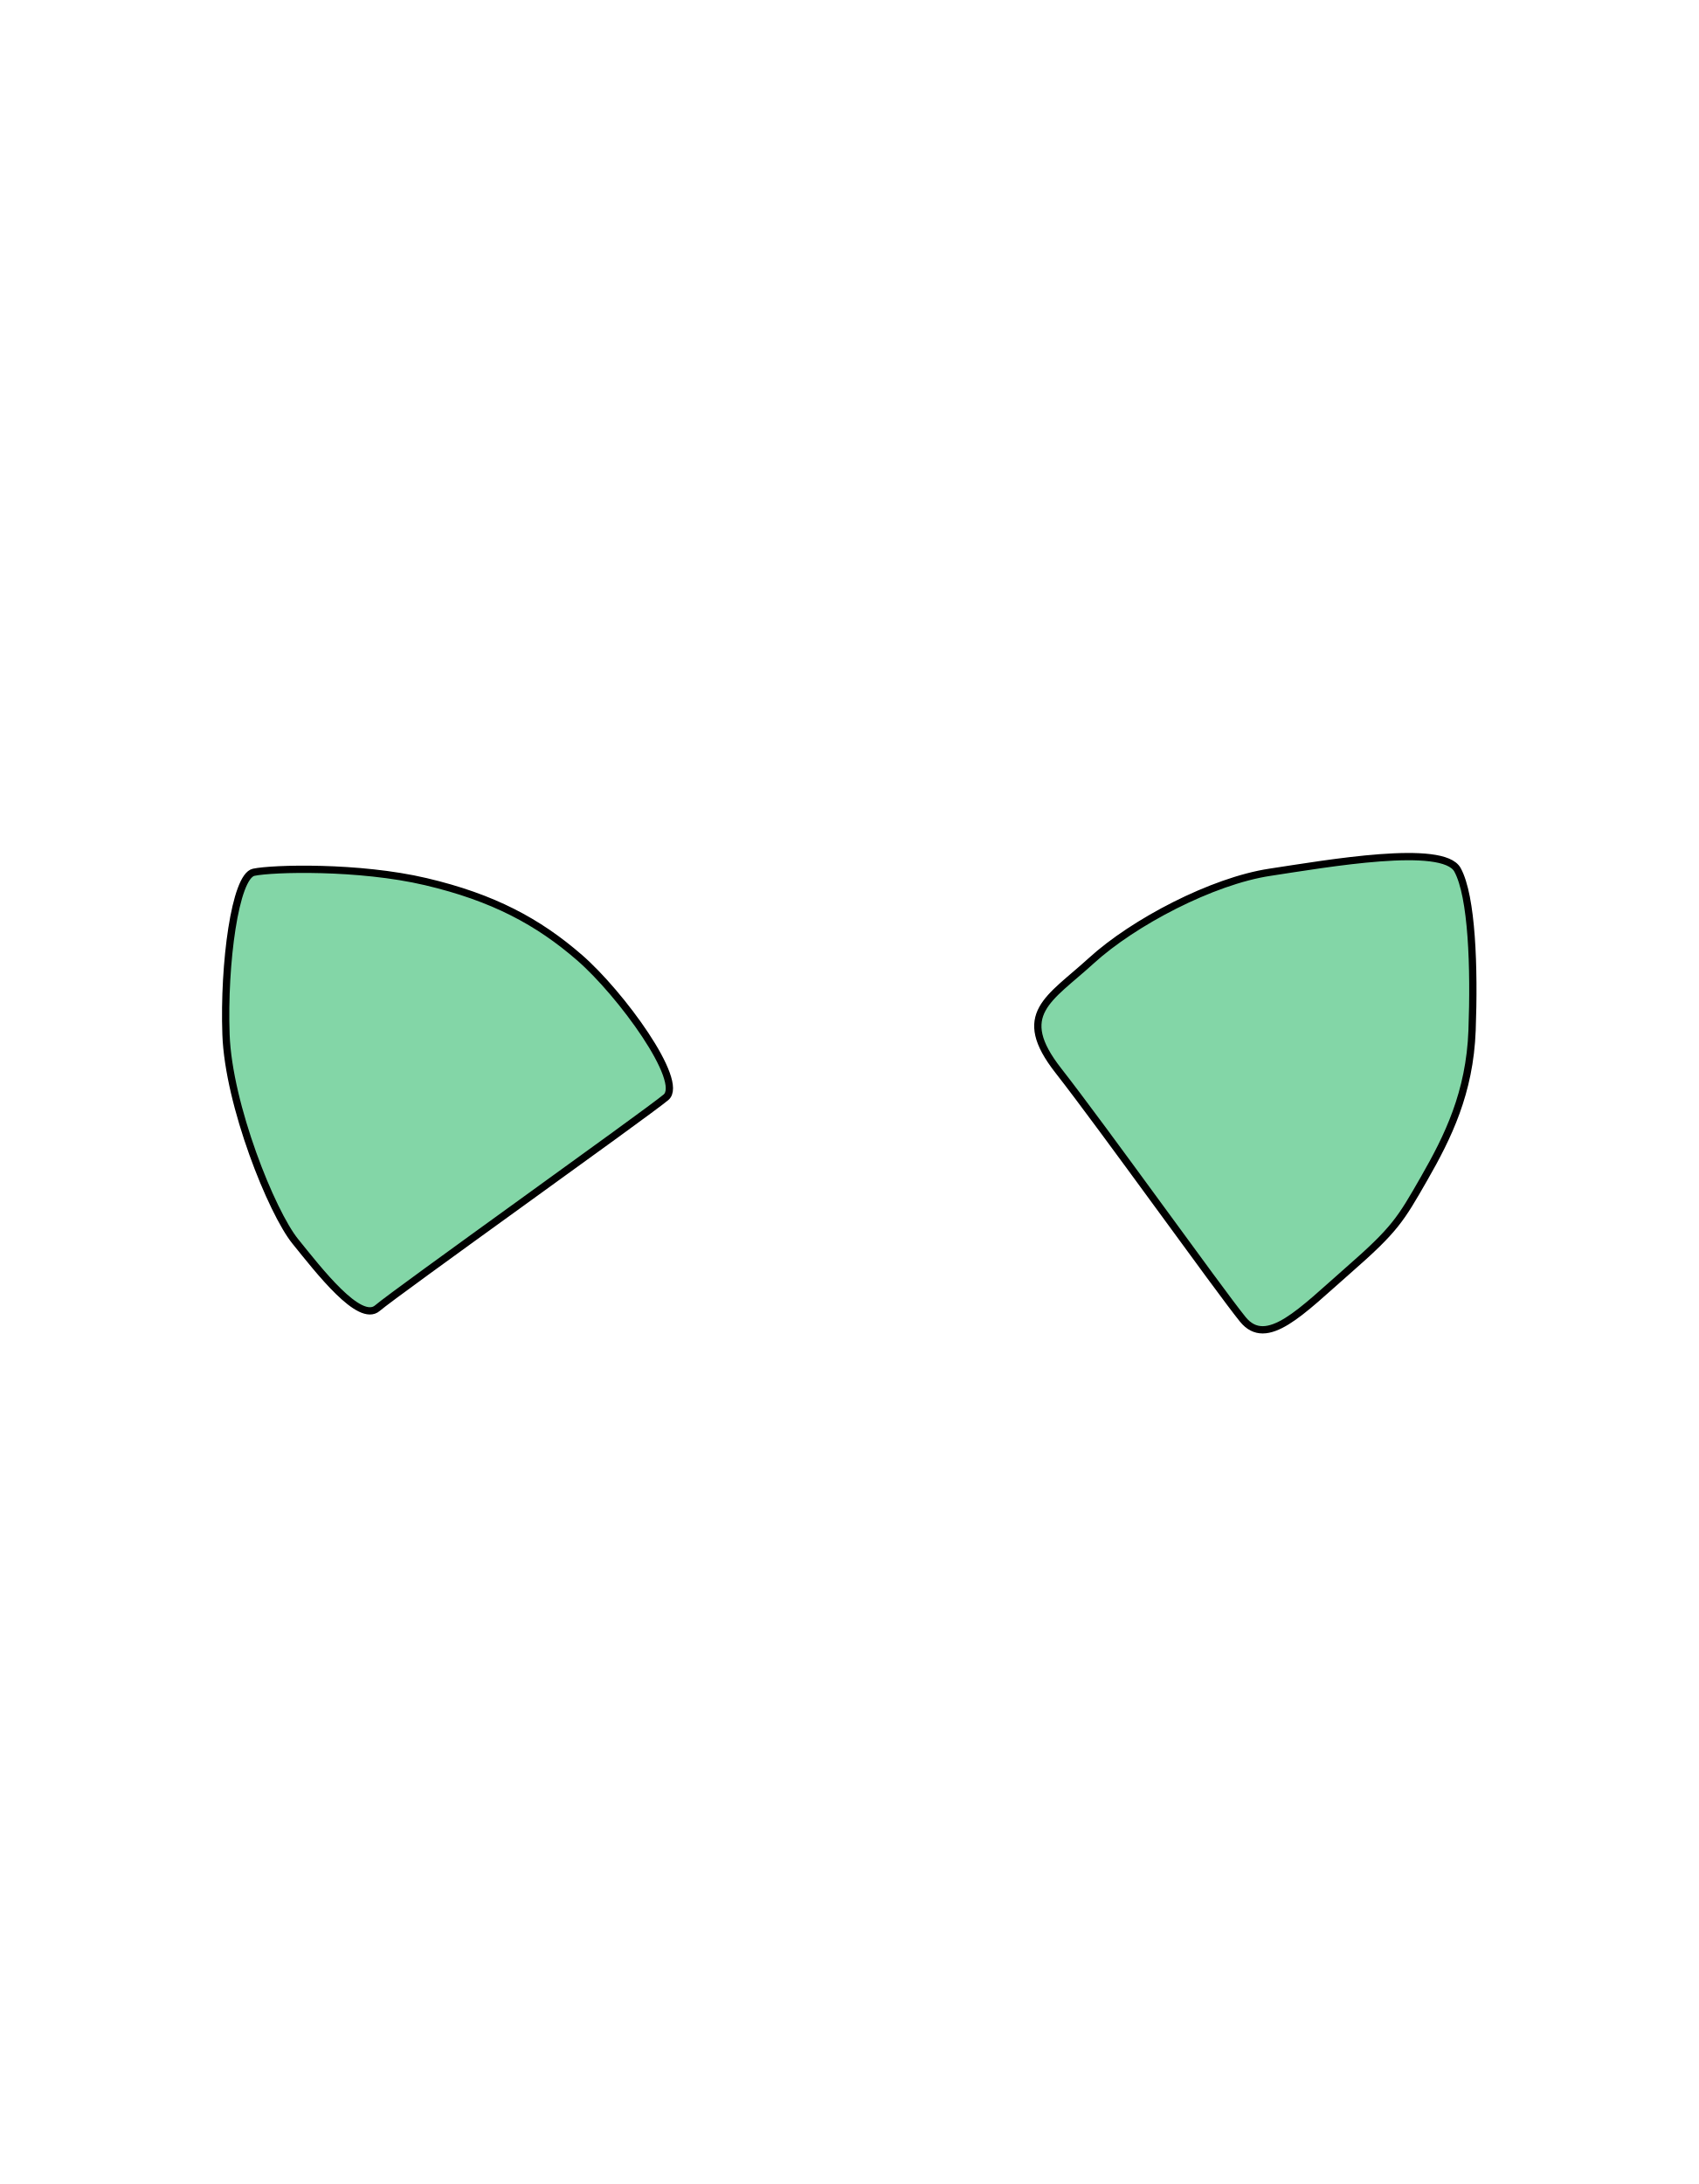
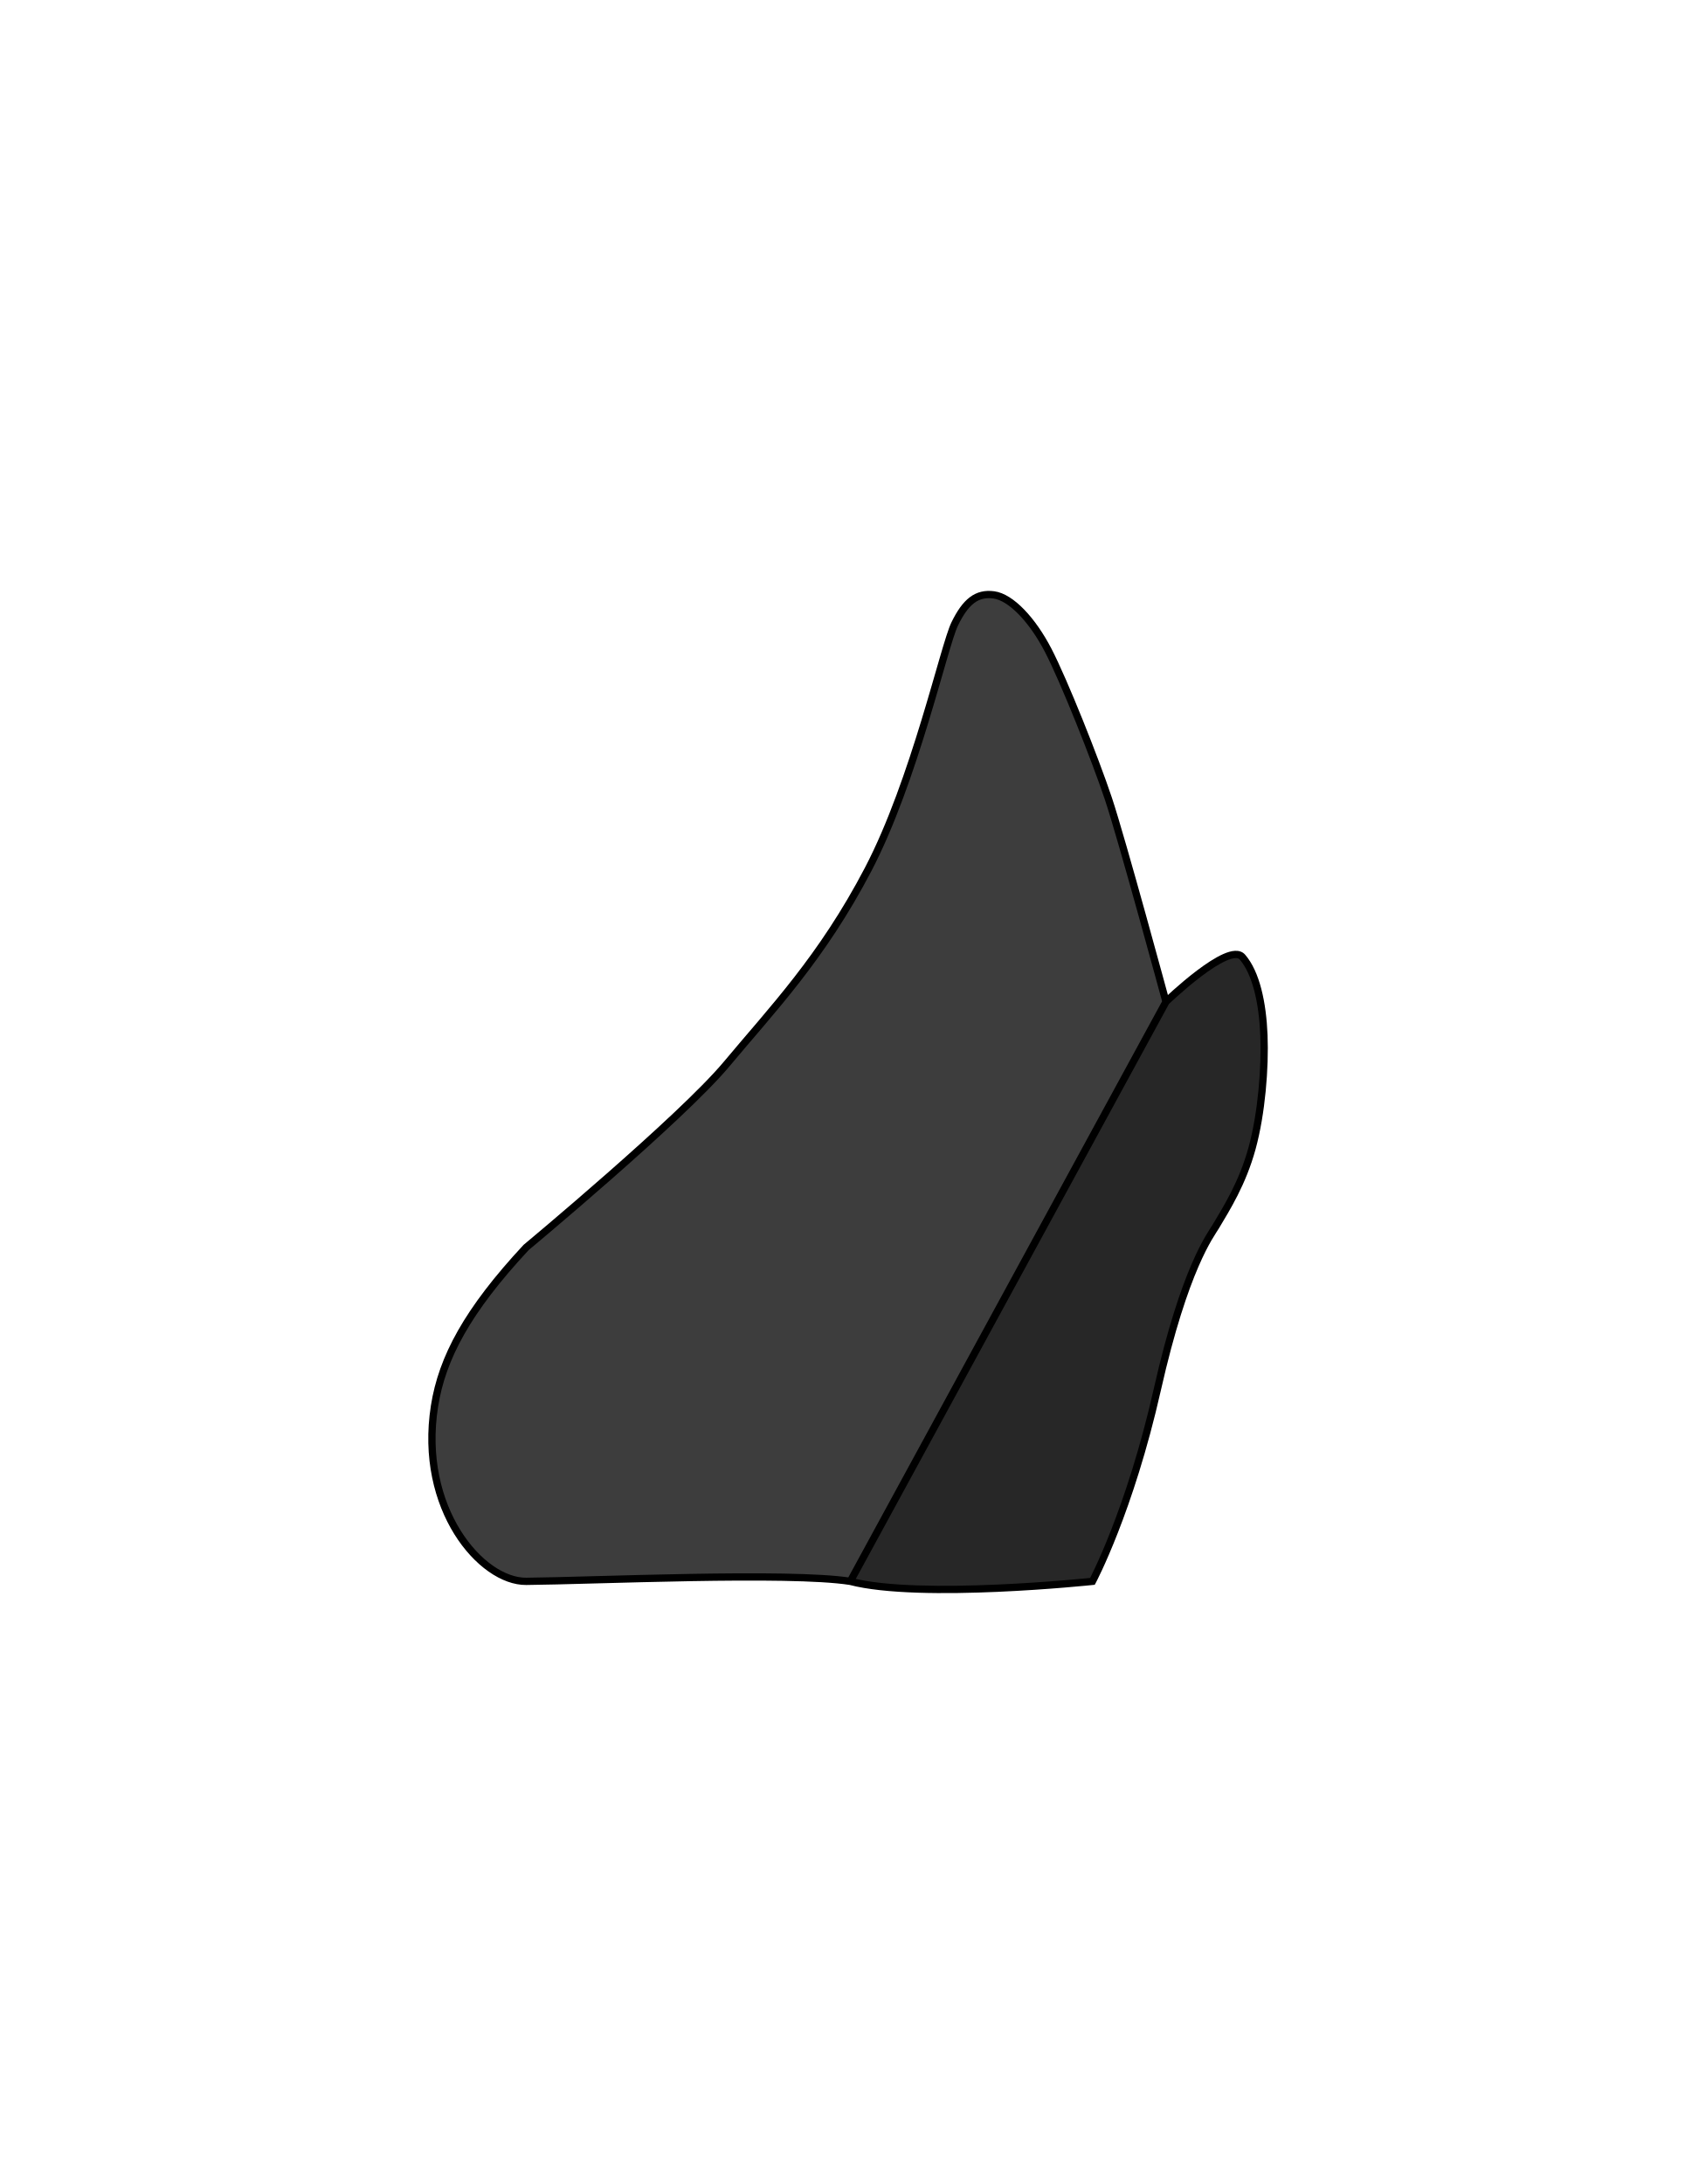
<svg xmlns="http://www.w3.org/2000/svg" width="700" height="900" viewBox="0 0 700 900" fill="none">
-   <path d="M274.466 452.175C282.265 445.607 255.86 409.402 238.833 394.62C221.807 379.838 203.251 369.849 175.519 363.325C147.788 356.8 112.241 357.807 104.559 359.451C96.877 361.095 92.107 397.273 93.14 426.324C94.173 455.376 111.986 499.559 121.687 511.547C131.389 523.535 148.195 545.392 155.536 539.072C162.876 532.751 266.666 458.742 274.466 452.175Z" fill="#83D6A7" />
-   <path d="M436.184 441.211C417.914 417.874 432.336 411.775 449.755 395.888C467.173 380 499.656 363.033 523.347 359.451C547.038 355.87 594.667 347.483 600.672 358.445C606.678 369.408 607.639 398.844 606.678 424.606C605.716 450.368 596.704 468.554 586.939 485.609L586.869 485.731C577.162 502.684 574.896 506.641 555.691 523.43C536.441 540.259 522.011 555.838 512.158 543.653C502.306 531.467 454.454 464.549 436.184 441.211Z" fill="#83D6A7" />
-   <path d="M586.939 485.609C596.704 468.554 605.716 450.368 606.678 424.606C607.639 398.844 606.678 369.408 600.672 358.445C594.667 347.483 547.038 355.87 523.347 359.451C499.656 363.033 467.173 380 449.755 395.888C432.336 411.775 417.914 417.874 436.184 441.211C454.454 464.549 502.306 531.467 512.158 543.653C522.011 555.838 536.441 540.259 555.691 523.43C574.896 506.641 577.162 502.684 586.869 485.731M586.939 485.609L586.869 485.731M586.939 485.609C586.915 485.65 586.892 485.691 586.869 485.731M274.466 452.175C282.265 445.607 255.86 409.402 238.833 394.62C221.807 379.838 203.251 369.849 175.519 363.325C147.788 356.8 112.241 357.807 104.559 359.451C96.877 361.095 92.107 397.273 93.14 426.324C94.173 455.376 111.986 499.559 121.687 511.547C131.389 523.535 148.195 545.392 155.536 539.072C162.876 532.751 266.666 458.742 274.466 452.175Z" stroke="black" stroke-width="3" stroke-linecap="round" />
+   <path d="M512.027 394.401C506.382 387.871 480.526 412.824 480.526 412.824L350.429 651.656C379.292 659.18 450.226 651.656 450.226 651.656C450.226 651.656 465.604 622.904 476.965 572.597C488.326 522.289 499.024 508.836 501.06 505.409C505.493 497.946 512.027 487.685 515.993 473.226C519.96 458.767 521.43 439.929 520.893 426.584C520.356 413.238 517.671 400.931 512.027 394.401Z" fill="#272727" />
+   <path d="M216.857 514.038C192.644 540.044 182.198 559.543 179.062 579.478C172.428 621.644 198.319 651.814 216.856 651.656C244.157 651.423 325.229 647.691 350.429 651.656L480.526 412.824C480.526 412.824 462.326 345.66 456.822 329.206C451.319 312.751 438.526 280.594 431.993 268.001C425.459 255.408 416.659 246.106 409.592 245.146C402.526 244.186 397.926 247.944 393.464 257.104C389.003 266.263 376.925 321.639 357.792 358.253C338.658 394.867 318.127 416.092 299.458 438.478C280.789 460.863 216.857 514.038 216.857 514.038Z" fill="#3D3D3D" />
+   <path d="M216.856 651.656L216.869 653.156L216.856 651.656ZM216.857 514.038L215.898 512.885L215.825 512.946L215.76 513.016L216.857 514.038ZM501.06 505.409L499.77 504.643L501.06 505.409ZM450.226 651.656L450.384 653.148L451.174 653.064L451.548 652.363L450.226 651.656ZM179.062 579.478L180.544 579.711L179.062 579.478ZM216.857 514.038C217.817 515.191 217.817 515.191 217.817 515.19C217.818 515.19 217.819 515.189 217.82 515.189C217.822 515.187 217.825 515.184 217.829 515.181C217.836 515.175 217.848 515.165 217.864 515.152C217.895 515.126 217.941 515.088 218.002 515.037C218.124 514.935 218.305 514.784 218.542 514.586C219.015 514.191 219.712 513.608 220.605 512.858C222.392 511.359 224.964 509.193 228.109 506.523C234.399 501.184 242.981 493.832 252.147 485.779C270.442 469.707 291.187 450.738 300.61 439.438L298.306 437.517C289.061 448.603 268.505 467.414 250.167 483.525C241.017 491.564 232.449 498.905 226.168 504.236C223.028 506.901 220.459 509.064 218.677 510.56C217.785 511.308 217.09 511.89 216.618 512.284C216.382 512.481 216.202 512.631 216.081 512.732C216.02 512.783 215.975 512.821 215.944 512.847C215.929 512.859 215.917 512.869 215.91 512.875C215.906 512.878 215.903 512.881 215.901 512.882C215.9 512.883 215.899 512.884 215.899 512.884C215.898 512.884 215.898 512.885 216.857 514.038ZM300.61 439.438C319.222 417.121 339.894 395.742 359.121 358.948L356.462 357.558C337.423 393.992 317.031 415.064 298.306 437.517L300.61 439.438ZM359.121 358.948C368.756 340.51 376.592 317.4 382.565 297.821C385.553 288.026 388.085 279.081 390.139 272.044C392.216 264.929 393.768 259.906 394.813 257.761L392.116 256.447C390.93 258.881 389.299 264.215 387.259 271.203C385.196 278.27 382.676 287.174 379.696 296.945C373.731 316.498 365.961 339.382 356.462 357.558L359.121 358.948ZM394.813 257.761C397.006 253.258 399.145 250.279 401.458 248.525C403.698 246.826 406.206 246.199 409.39 246.632L409.794 243.659C405.912 243.132 402.586 243.904 399.645 246.135C396.775 248.311 394.384 251.79 392.116 256.447L394.813 257.761ZM409.39 246.632C412.424 247.044 416.096 249.319 419.916 253.256C423.694 257.149 427.447 262.496 430.661 268.692L433.324 267.31C430.005 260.913 426.091 255.312 422.069 251.166C418.089 247.064 413.828 244.208 409.794 243.659L409.39 246.632ZM430.661 268.692C437.144 281.188 449.908 313.264 455.4 329.681L458.245 328.73C452.729 312.239 439.908 280.001 433.324 267.31L430.661 268.692ZM455.4 329.681C458.136 337.863 464.05 358.722 469.293 377.587C471.911 387.008 474.358 395.916 476.15 402.468C477.046 405.745 477.778 408.432 478.286 410.3C478.54 411.234 478.738 411.963 478.873 412.459C478.94 412.707 478.992 412.896 479.026 413.024C479.044 413.088 479.057 413.136 479.065 413.168C479.07 413.184 479.073 413.196 479.075 413.205C479.076 413.209 479.077 413.212 479.078 413.214C479.078 413.215 479.078 413.215 479.078 413.216C479.079 413.216 479.079 413.217 480.526 412.824C481.974 412.432 481.974 412.432 481.974 412.431C481.974 412.431 481.974 412.43 481.973 412.429C481.973 412.427 481.972 412.424 481.971 412.42C481.969 412.412 481.965 412.399 481.961 412.383C481.952 412.351 481.939 412.302 481.922 412.239C481.887 412.111 481.836 411.921 481.768 411.673C481.634 411.177 481.435 410.447 481.181 409.512C480.672 407.643 479.94 404.955 479.043 401.677C477.251 395.122 474.803 386.21 472.184 376.784C466.95 357.953 461.012 337.003 458.245 328.73L455.4 329.681ZM480.526 412.824C481.568 413.904 481.568 413.904 481.568 413.904C481.568 413.904 481.568 413.903 481.569 413.903C481.569 413.902 481.57 413.902 481.572 413.9C481.575 413.897 481.579 413.893 481.585 413.888C481.596 413.876 481.614 413.859 481.638 413.836C481.686 413.791 481.757 413.722 481.851 413.633C482.039 413.455 482.316 413.193 482.671 412.862C483.382 412.199 484.406 411.258 485.652 410.148C488.148 407.925 491.523 405.038 495.065 402.36C498.625 399.668 502.274 397.246 505.329 395.897C506.864 395.219 508.141 394.861 509.121 394.816C510.069 394.772 510.578 395.019 510.892 395.382L513.161 393.42C512.064 392.15 510.53 391.748 508.984 391.819C507.47 391.889 505.801 392.409 504.117 393.153C500.737 394.646 496.864 397.238 493.255 399.967C489.627 402.711 486.186 405.655 483.657 407.907C482.391 409.035 481.35 409.992 480.625 410.668C480.263 411.006 479.979 411.274 479.785 411.458C479.688 411.55 479.614 411.621 479.563 411.67C479.538 411.694 479.519 411.712 479.506 411.725C479.499 411.731 479.494 411.736 479.49 411.74C479.489 411.741 479.487 411.743 479.486 411.743C479.486 411.744 479.485 411.744 479.485 411.745C479.485 411.745 479.485 411.745 480.526 412.824ZM510.892 395.382C513.503 398.402 515.508 402.864 516.923 408.313C518.333 413.744 519.129 420.045 519.395 426.644L522.392 426.524C522.121 419.777 521.305 413.252 519.827 407.56C518.354 401.886 516.195 396.929 513.161 393.42L510.892 395.382ZM519.395 426.644C519.927 439.871 518.464 458.55 514.547 472.829L517.44 473.623C521.456 458.984 522.934 439.987 522.392 426.524L519.395 426.644ZM514.547 472.829C510.642 487.061 504.22 497.152 499.77 504.643L502.35 506.175C506.766 498.74 513.411 488.309 517.44 473.623L514.547 472.829ZM351.746 652.373L481.844 413.542L479.209 412.107L349.112 650.938L351.746 652.373ZM216.869 653.156C230.507 653.039 257.695 652.047 284.456 651.581C311.335 651.114 337.754 651.18 350.196 653.138L350.662 650.174C337.905 648.167 311.187 648.116 284.404 648.582C257.505 649.049 230.506 650.039 216.844 650.156L216.869 653.156ZM350.051 653.107C364.735 656.935 389.908 656.915 411.217 655.976C421.912 655.505 431.701 654.798 438.815 654.209C442.373 653.914 445.263 653.649 447.264 653.458C448.265 653.362 449.044 653.284 449.573 653.231C449.837 653.204 450.04 653.183 450.176 653.169C450.244 653.162 450.296 653.157 450.331 653.153C450.348 653.151 450.361 653.15 450.37 653.149C450.374 653.148 450.378 653.148 450.38 653.148C450.381 653.148 450.382 653.148 450.383 653.148C450.383 653.148 450.384 653.148 450.226 651.656C450.067 650.164 450.067 650.164 450.067 650.164C450.066 650.164 450.066 650.164 450.065 650.165C450.063 650.165 450.059 650.165 450.055 650.166C450.047 650.166 450.034 650.168 450.018 650.169C449.984 650.173 449.933 650.178 449.867 650.185C449.733 650.199 449.533 650.22 449.271 650.246C448.747 650.299 447.974 650.376 446.978 650.471C444.988 650.662 442.111 650.926 438.567 651.219C431.48 651.806 421.731 652.51 411.085 652.979C389.711 653.921 364.986 653.901 350.808 650.204L350.051 653.107ZM499.77 504.643C498.798 506.28 495.532 510.631 491.132 520.828C486.738 531.012 481.198 547.044 475.502 572.266L478.428 572.927C484.093 547.842 489.582 531.993 493.887 522.017C498.186 512.053 501.287 507.965 502.35 506.175L499.77 504.643ZM475.502 572.266C469.839 597.338 463.178 617.031 457.938 630.446C455.317 637.153 453.053 642.29 451.446 645.745C450.642 647.472 450.004 648.779 449.567 649.651C449.349 650.087 449.181 650.414 449.069 650.631C449.013 650.739 448.971 650.82 448.943 650.873C448.929 650.9 448.918 650.919 448.912 650.932C448.908 650.938 448.906 650.943 448.905 650.945C448.904 650.947 448.903 650.948 448.903 650.948C448.903 650.948 448.903 650.949 448.903 650.949C448.903 650.949 448.903 650.948 450.226 651.656C451.548 652.363 451.549 652.363 451.549 652.362C451.549 652.362 451.549 652.362 451.55 652.361C451.55 652.36 451.551 652.358 451.552 652.356C451.555 652.352 451.558 652.346 451.562 652.338C451.57 652.322 451.582 652.3 451.597 652.271C451.628 652.212 451.674 652.125 451.733 652.01C451.852 651.782 452.025 651.442 452.25 650.994C452.699 650.097 453.35 648.764 454.166 647.01C455.798 643.502 458.087 638.307 460.732 631.537C466.021 617.999 472.729 598.162 478.428 572.927L475.502 572.266ZM215.76 513.016C191.443 539.133 180.781 558.897 177.58 579.245L180.544 579.711C183.615 560.19 193.846 540.955 217.955 515.06L215.76 513.016ZM177.58 579.245C174.207 600.685 179.096 619.133 187.246 632.231C195.338 645.234 206.851 653.241 216.869 653.156L216.844 650.156C208.325 650.229 197.624 643.23 189.794 630.646C182.022 618.157 177.283 600.437 180.544 579.711L177.58 579.245Z" fill="black" />
</svg>
